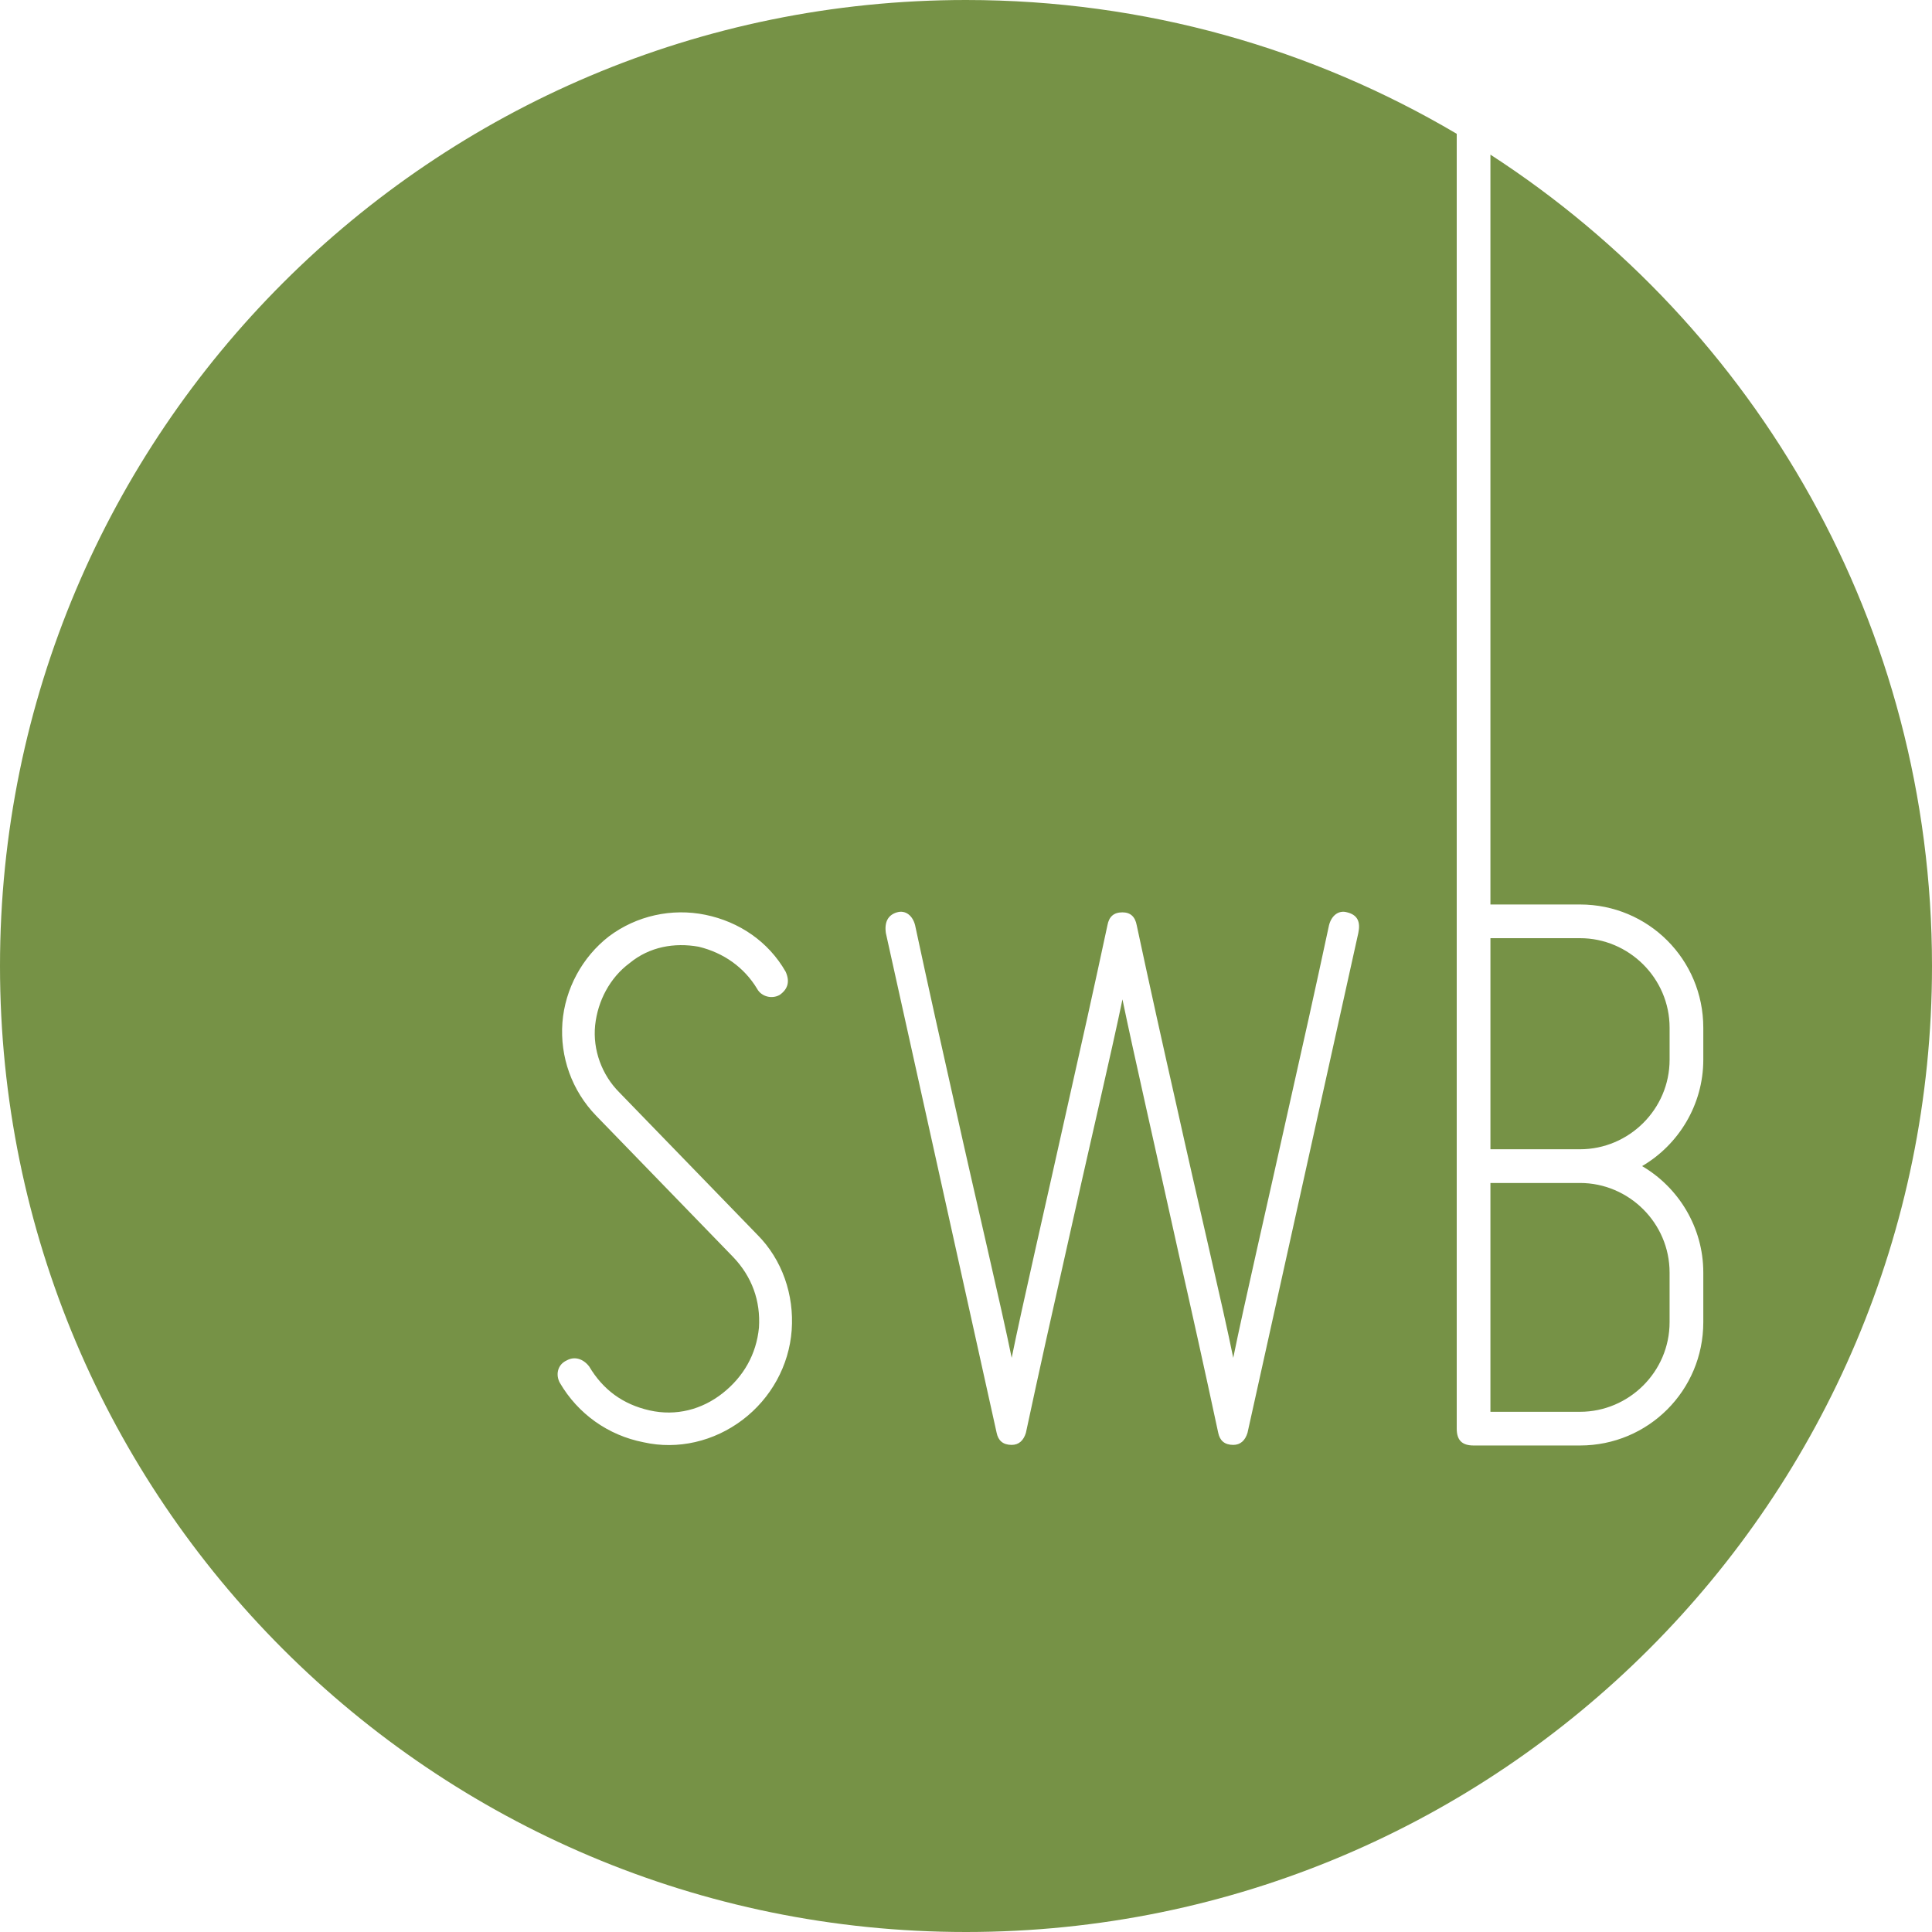
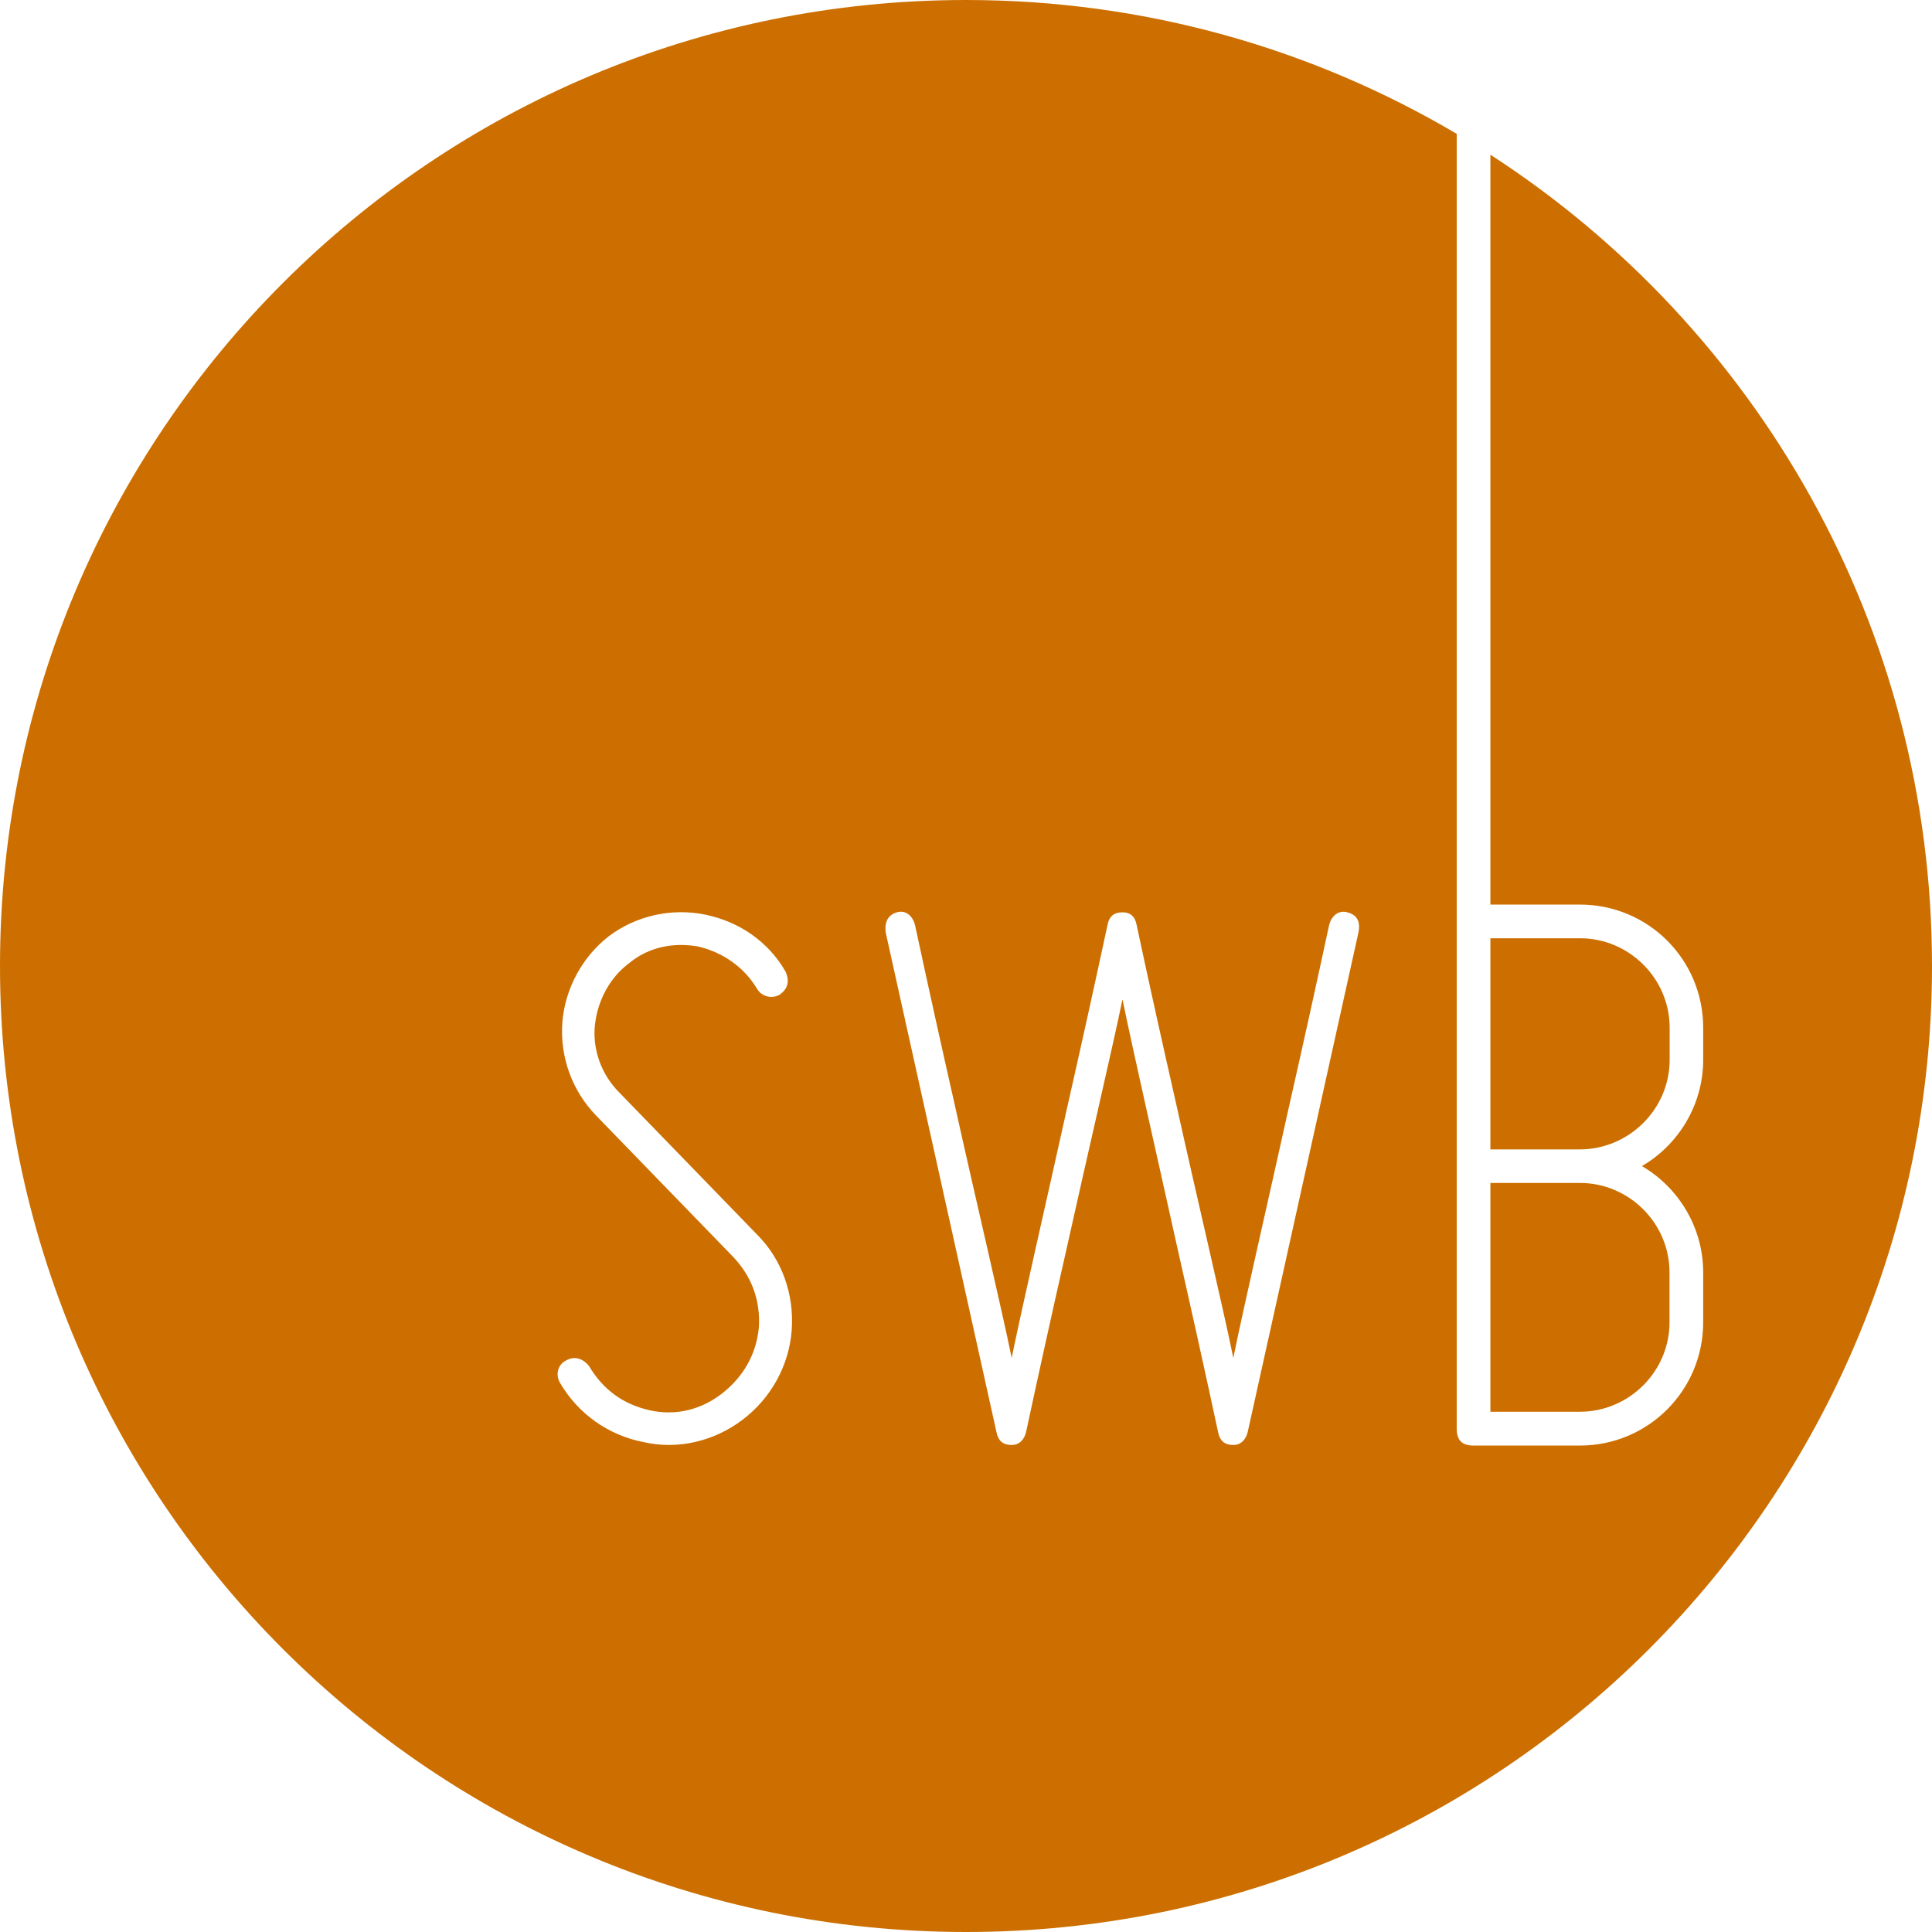
- <svg xmlns="http://www.w3.org/2000/svg" version="1.1" id="Layer_1" x="0px" y="0px" viewBox="-9.491 -8.353 120 120" enable-background="new -9.491 -8.353 120 120" xml:space="preserve">
-   <path fill="#769246" d="M80.989-0.045v0.003c0.001,0,0.001,0.001,0.002,0.001L80.989-0.045z M83.082,1.252v46.574h5.564  c4.242,0,7.658,3.414,7.658,7.656v1.983c0,2.81-1.543,5.288-3.802,6.611c2.259,1.321,3.802,3.801,3.802,6.61v3.084  c0,4.243-3.416,7.659-7.658,7.659h-6.611c-0.716,0-1.046-0.33-1.046-1.047V-0.042C72.057-5.32,61.639-8.353,50.51-8.353  c-33.138,0-60.001,26.863-60.001,60c0,33.14,26.863,60,60.001,60c33.139,0,59.999-26.86,59.999-60  C110.509,30.518,99.588,11.942,83.082,1.252z M39.682,74.27c-0.16,2.195-1.286,4.229-3.052,5.567  c-1.766,1.338-4.015,1.874-6.155,1.391c-2.196-0.429-4.069-1.766-5.193-3.692c-0.267-0.483-0.161-1.125,0.429-1.393  c0.482-0.267,1.017-0.106,1.391,0.375c0.857,1.444,2.089,2.355,3.748,2.73s3.265-0.054,4.55-1.071  c1.286-1.018,2.089-2.409,2.249-4.068c0.106-1.66-0.429-3.158-1.606-4.39L27.53,60.94c-1.498-1.552-2.248-3.64-2.088-5.781  c0.161-2.088,1.231-4.069,2.89-5.353c1.713-1.286,3.908-1.767,5.995-1.338c2.089,0.429,3.908,1.659,4.979,3.532  c0.267,0.589,0.161,1.072-0.374,1.446c-0.482,0.268-1.124,0.107-1.392-0.374c-0.803-1.339-2.088-2.249-3.639-2.623  c-1.499-0.268-3.052,0-4.284,1.017c-1.231,0.91-1.98,2.356-2.142,3.855c-0.16,1.552,0.428,3.104,1.499,4.175l8.565,8.832  C39.093,69.88,39.842,72.075,39.682,74.27z M74.876,49.599l-6.882,31.043c-0.147,0.481-0.442,0.75-0.885,0.75  c-0.541,0-0.835-0.269-0.934-0.75c-0.836-3.908-1.67-7.655-2.458-11.133c-1.327-5.996-2.851-12.686-3.49-15.789  c-0.639,3.103-2.21,9.793-3.539,15.789c-0.786,3.478-1.622,7.224-2.458,11.133c-0.147,0.481-0.44,0.75-0.884,0.75  c-0.541,0-0.835-0.269-0.934-0.75l-6.881-31.043c-0.099-0.696,0.146-1.124,0.688-1.284c0.54-0.162,0.983,0.213,1.129,0.802  c0.837,3.906,1.673,7.654,2.459,11.132c1.327,5.995,2.9,12.579,3.539,15.736c0.639-3.158,2.162-9.741,3.491-15.736  c0.786-3.478,1.621-7.226,2.457-11.132c0.098-0.536,0.393-0.802,0.933-0.802c0.493,0,0.787,0.266,0.886,0.802  c0.834,3.906,1.67,7.654,2.457,11.132c1.327,5.995,2.899,12.579,3.538,15.736c0.639-3.158,2.162-9.741,3.491-15.736  c0.786-3.478,1.621-7.226,2.457-11.132c0.148-0.589,0.589-0.964,1.132-0.802C74.827,48.475,75.024,48.904,74.876,49.599z   M83.078,1.249c0.002,0.001,0.003,0.002,0.005,0.003V1.246L83.078,1.249z M94.211,57.466v-1.983c0-3.085-2.534-5.564-5.564-5.564  h-5.564V63.03h5.564C91.677,63.03,94.211,60.552,94.211,57.466z M83.082,79.336h5.564c3.03,0,5.564-2.478,5.564-5.564v-3.084  c0-3.084-2.534-5.564-5.564-5.564h-5.564V79.336z" />
+ <svg xmlns="http://www.w3.org/2000/svg" version="1.1" id="Layer_1" x="0px" y="0px" viewBox="0 0 1400 1400" enable-background="new 0 0 1400 1400" xml:space="preserve">
+   <path fill="#CC6F00" d="M1055.6,96.9L1055.6,96.9C1055.6,97,1055.6,97,1055.6,96.9L1055.6,96.9z M1080,112.1v543.4h64.9  c49.5,0,89.3,39.8,89.3,89.3v23.1c0,32.8-18,61.7-44.4,77.1c26.4,15.4,44.4,44.3,44.4,77.1v36c0,49.5-39.9,89.4-89.3,89.4h-77.1  c-8.4,0-12.2-3.8-12.2-12.2V97C951.4,35.4,829.8,0,700,0C313.4,0,0,313.4,0,700c0,386.6,313.4,700,700,700  c386.6,0,700-313.4,700-700C1400,453.5,1272.6,236.8,1080,112.1z M573.7,963.9c-1.9,25.6-15,49.3-35.6,64.9  c-20.6,15.6-46.8,21.9-71.8,16.2c-25.6-5-47.5-20.6-60.6-43.1c-3.1-5.6-1.9-13.1,5-16.3c5.6-3.1,11.9-1.2,16.2,4.4  c10,16.8,24.4,27.5,43.7,31.9c19.4,4.4,38.1-0.6,53.1-12.5c15-11.9,24.4-28.1,26.2-47.5c1.2-19.4-5-36.8-18.7-51.2l-99.3-102.4  c-17.5-18.1-26.2-42.5-24.4-67.4c1.9-24.4,14.4-47.5,33.7-62.5c20-15,45.6-20.6,69.9-15.6c24.4,5,45.6,19.4,58.1,41.2  c3.1,6.9,1.9,12.5-4.4,16.9c-5.6,3.1-13.1,1.2-16.2-4.4c-9.4-15.6-24.4-26.2-42.5-30.6c-17.5-3.1-35.6,0-50,11.9  c-14.4,10.6-23.1,27.5-25,45c-1.9,18.1,5,36.2,17.5,48.7l99.9,103C566.8,912.7,575.6,938.3,573.7,963.9z M984.3,676.1L904,1038.3  c-1.7,5.6-5.2,8.8-10.3,8.8c-6.3,0-9.7-3.1-10.9-8.8c-9.8-45.6-19.5-89.3-28.7-129.9c-15.5-70-33.3-148-40.7-184.2  c-7.5,36.2-25.8,114.3-41.3,184.2c-9.2,40.6-18.9,84.3-28.7,129.9c-1.7,5.6-5.1,8.8-10.3,8.8c-6.3,0-9.7-3.1-10.9-8.8l-80.3-362.2  c-1.2-8.1,1.7-13.1,8-15c6.3-1.9,11.5,2.5,13.2,9.4c9.8,45.6,19.5,89.3,28.7,129.9c15.5,69.9,33.8,146.8,41.3,183.6  c7.5-36.8,25.2-113.6,40.7-183.6c9.2-40.6,18.9-84.3,28.7-129.9c1.1-6.3,4.6-9.4,10.9-9.4c5.8,0,9.2,3.1,10.3,9.4  c9.7,45.6,19.5,89.3,28.7,129.9c15.5,69.9,33.8,146.8,41.3,183.6c7.5-36.8,25.2-113.6,40.7-183.6c9.2-40.6,18.9-84.3,28.7-129.9  c1.7-6.9,6.9-11.2,13.2-9.4C983.7,663,986,668,984.3,676.1z M1080,112C1080,112,1080,112,1080,112L1080,112L1080,112z M1209.9,767.9  v-23.1c0-36-29.6-64.9-64.9-64.9H1080v153h64.9C1180.3,832.8,1209.9,803.9,1209.9,767.9z M1080,1023h64.9  c35.3,0,64.9-28.9,64.9-64.9v-36c0-36-29.6-64.9-64.9-64.9H1080V1023z" />
</svg>
